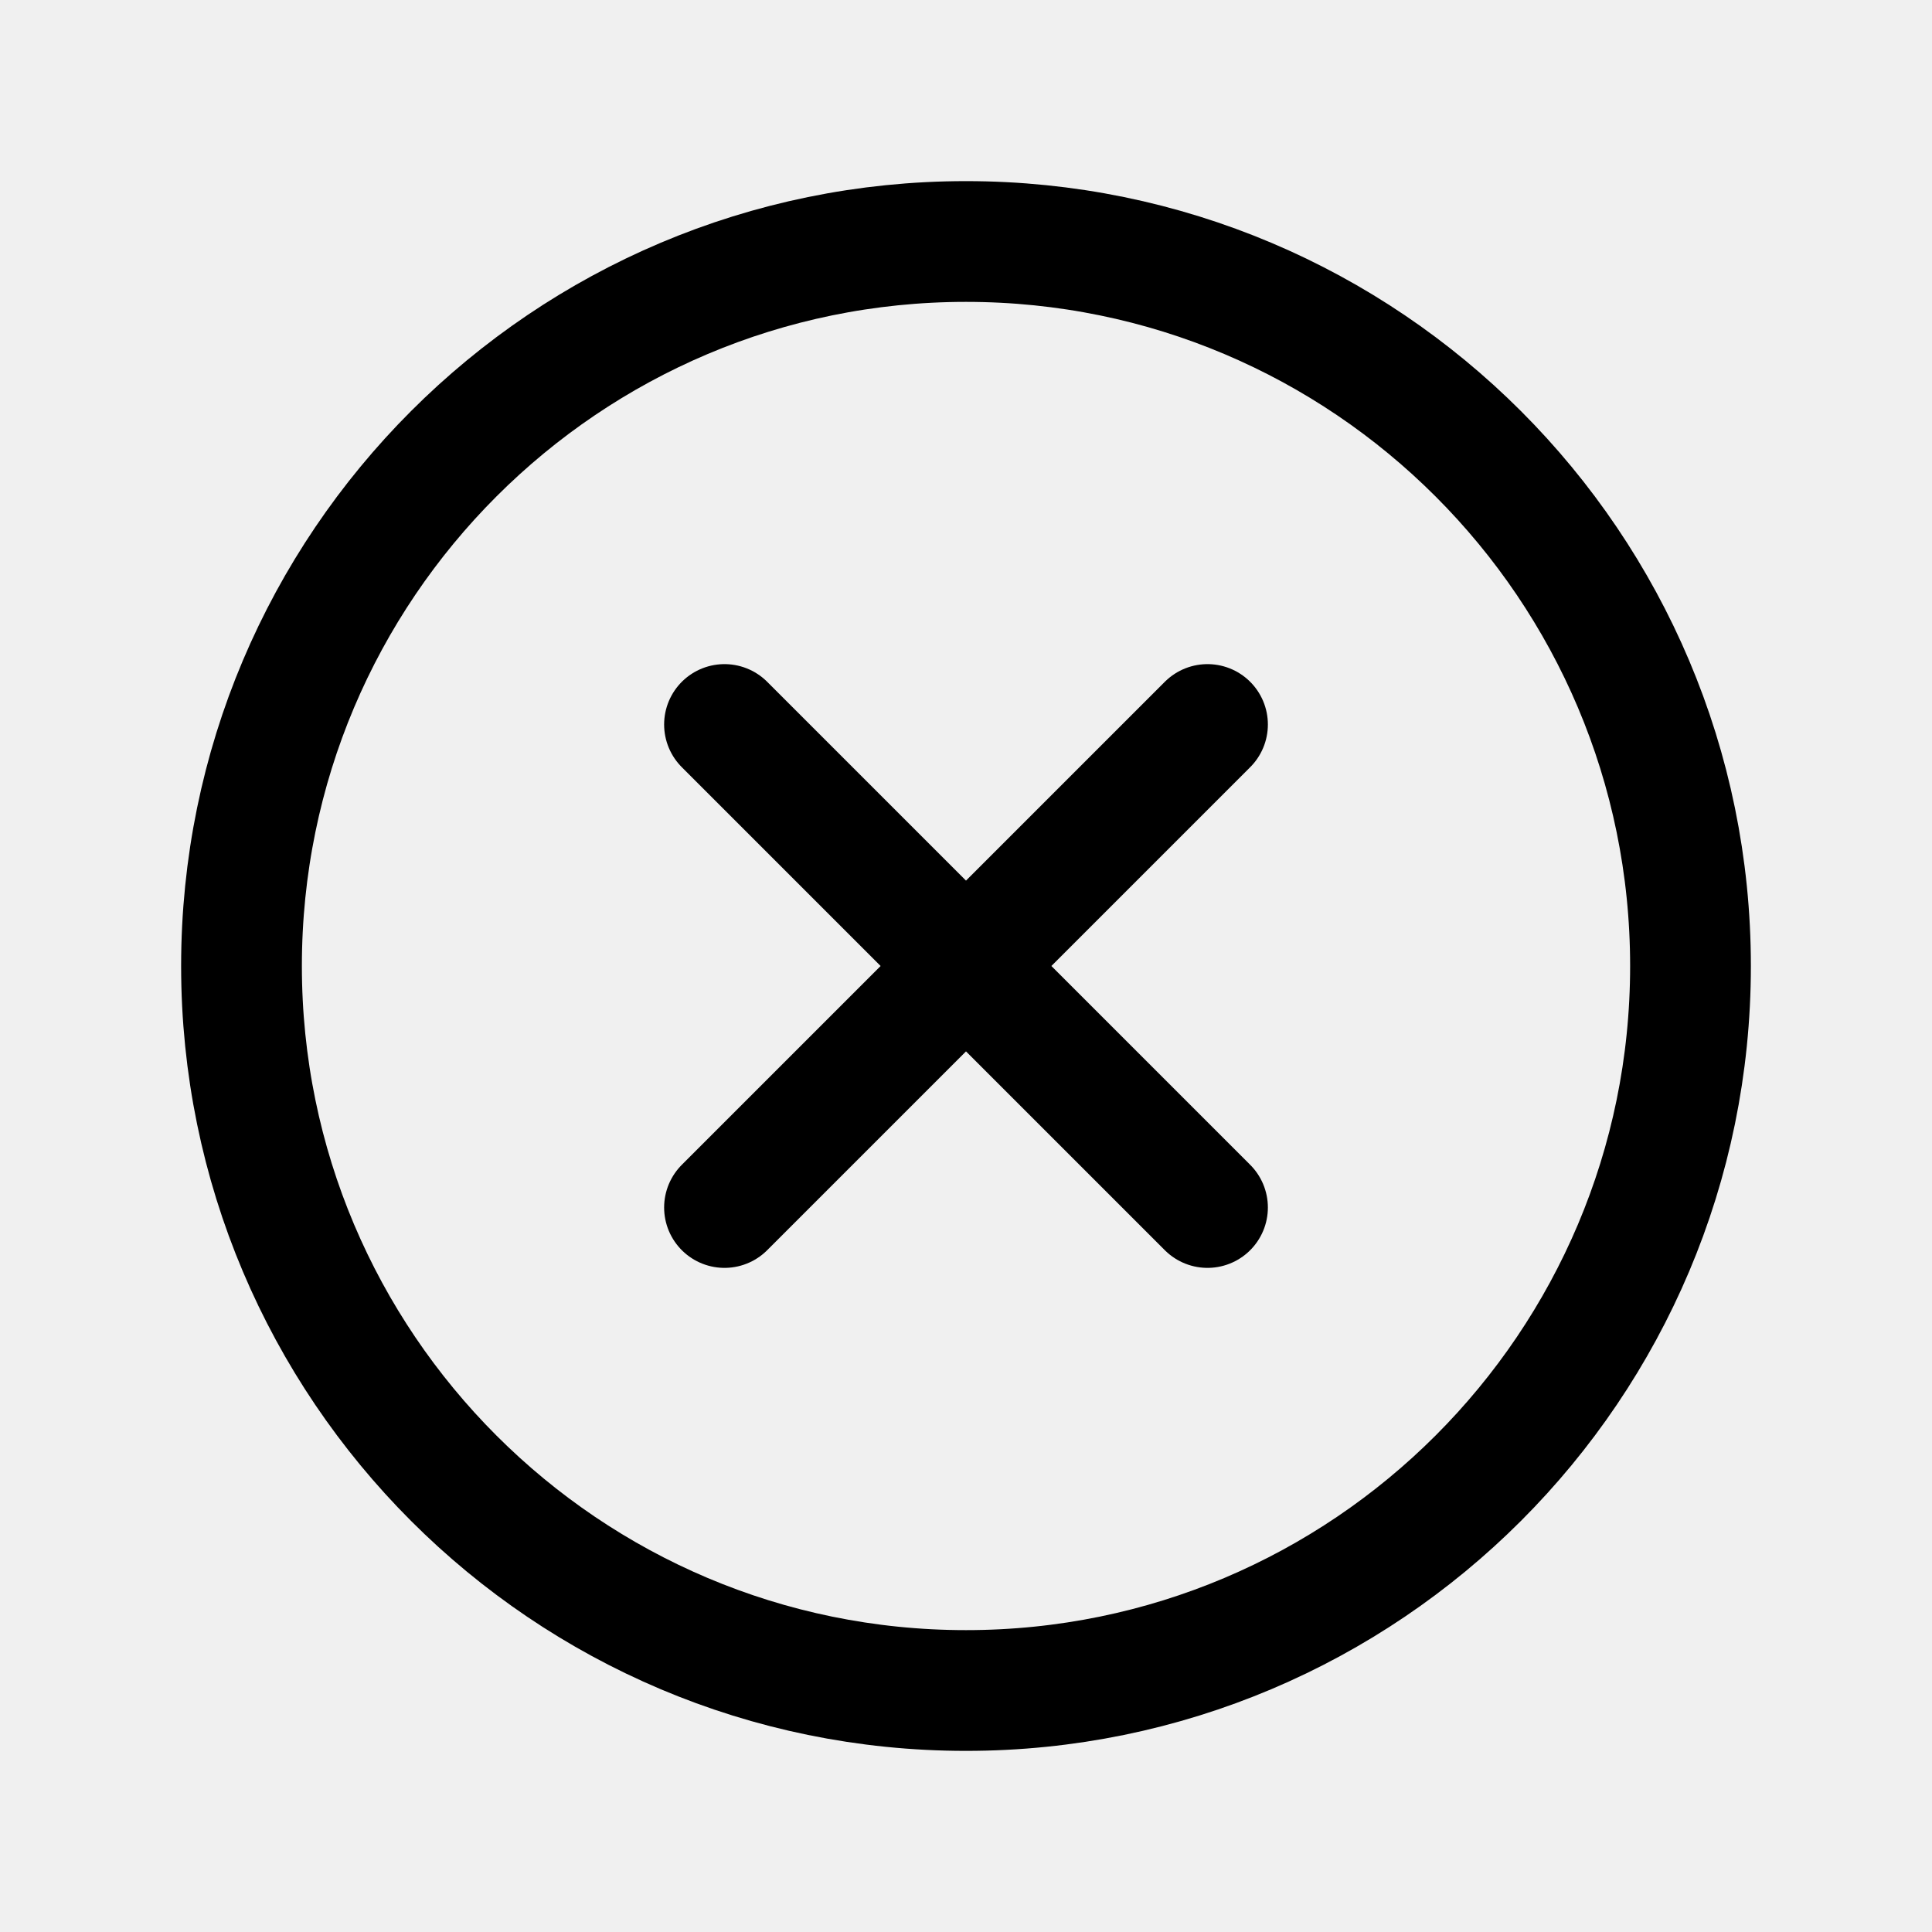
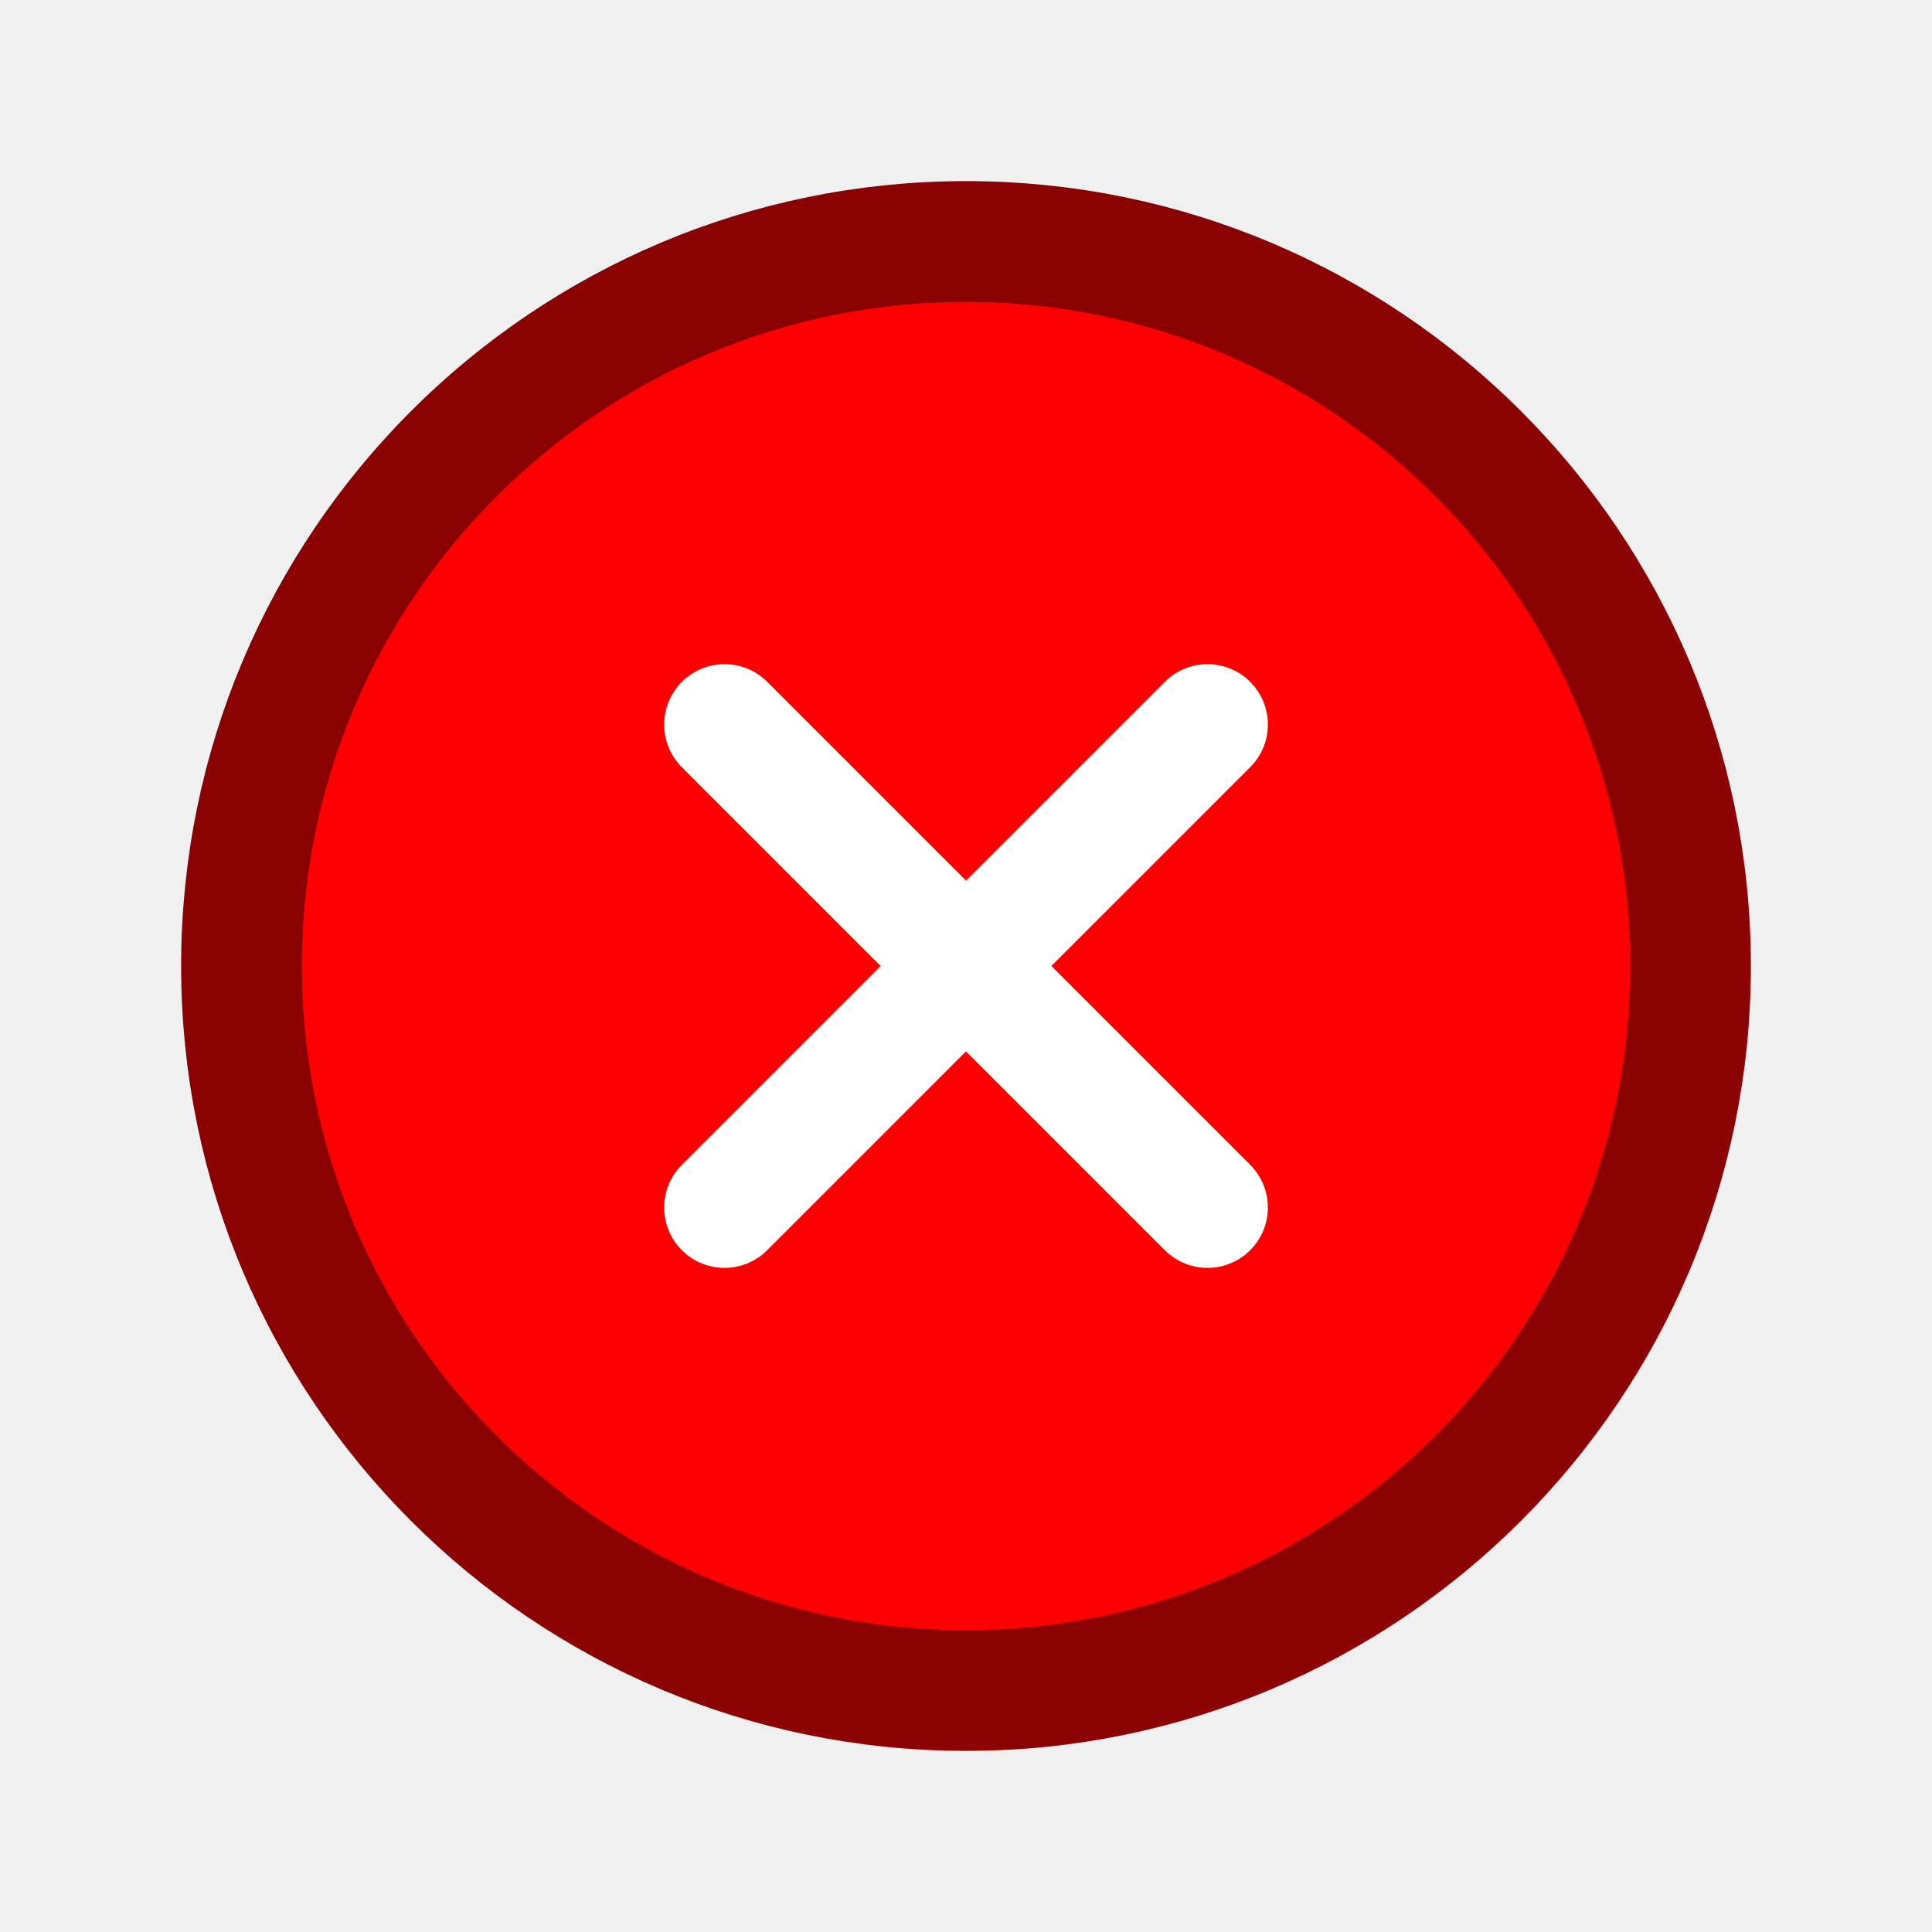
<svg xmlns="http://www.w3.org/2000/svg" class="ionicon" viewBox="0 0 512 512">
-   <path d="M448 256c0-106-86-192-192-192S64 150 64 256s86 192 192 192 192-86 192-192z" fill="none" stroke="currentColor" stroke-miterlimit="10" stroke-width="32" />
-   <path fill="none" stroke="currentColor" stroke-linecap="round" stroke-linejoin="round" stroke-width="32" d="M320 320L192 192M192 320l128-128" />
+   <path d="M448 256c0-106-86-192-192-192S64 150 64 256s86 192 192 192 192-86 192-192z" fill="red" stroke="darkred" stroke-miterlimit="10" stroke-width="32" />
+   <path fill="none" stroke="white" stroke-linecap="round" stroke-linejoin="round" stroke-width="32" d="M320 320L192 192M192 320l128-128" />
</svg>
